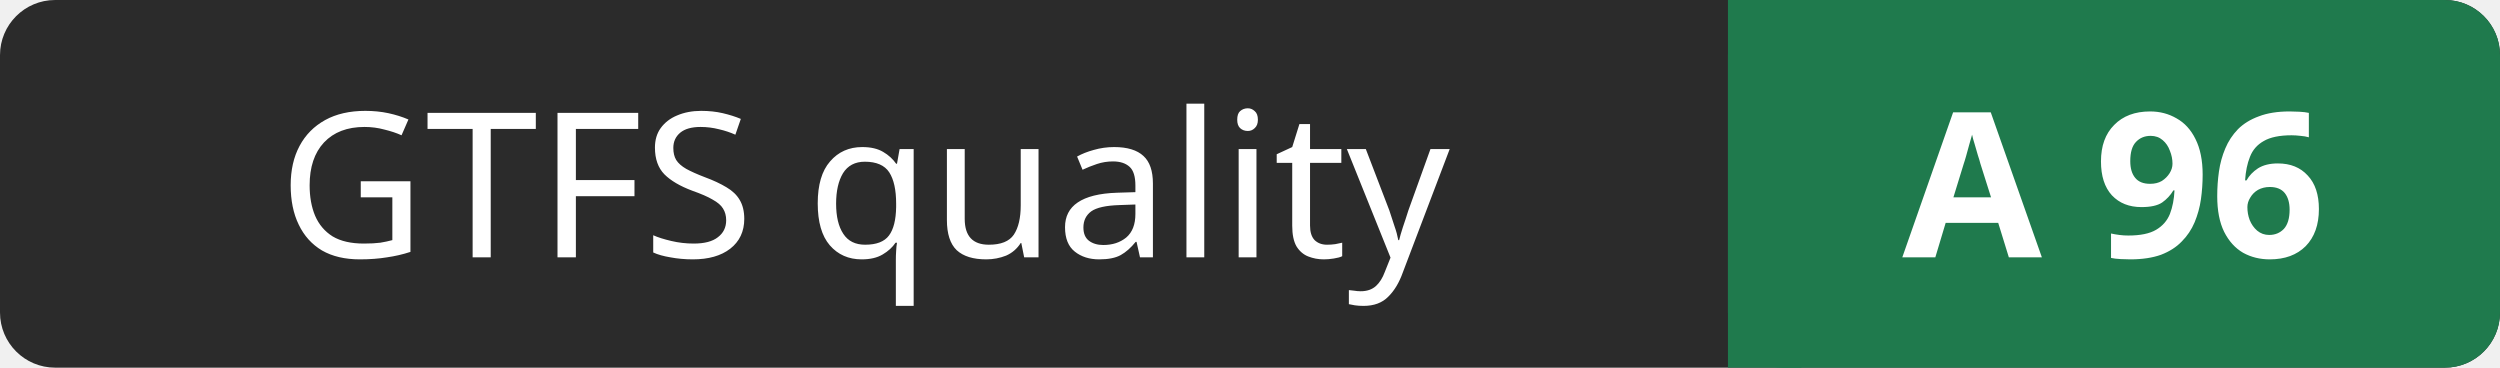
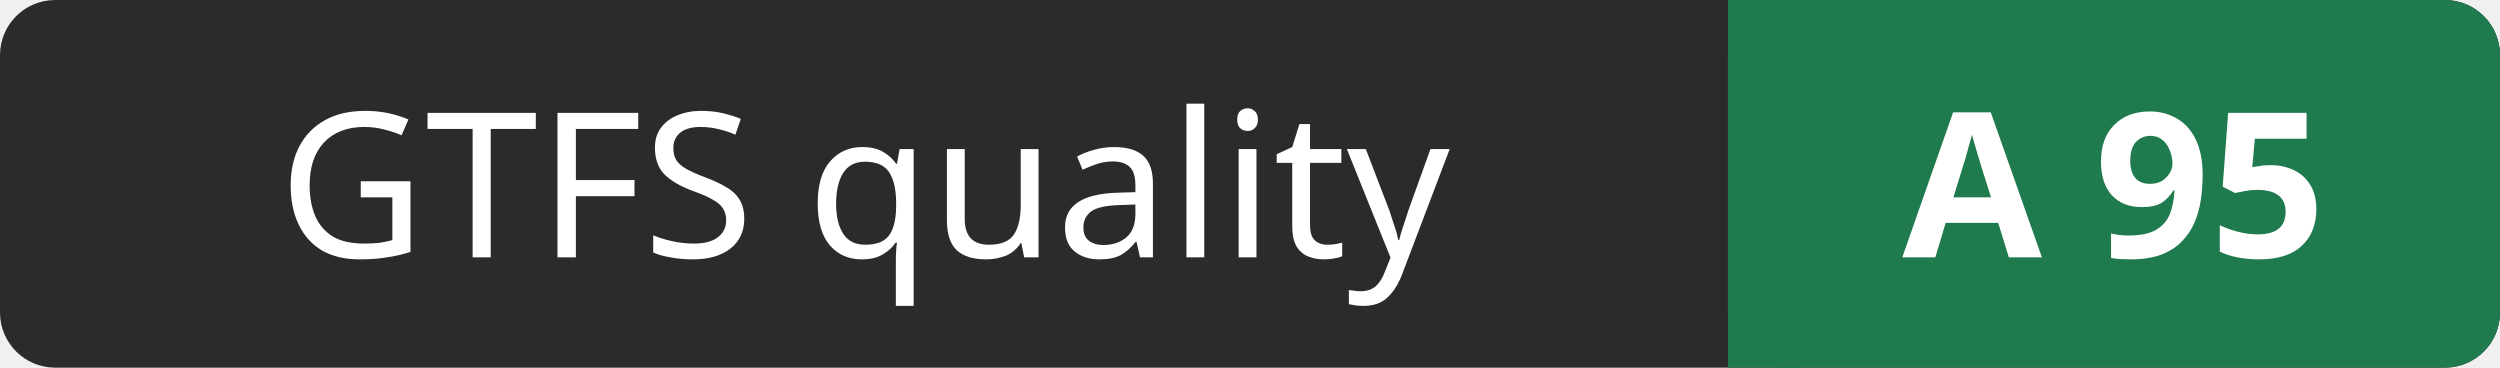
- <svg xmlns="http://www.w3.org/2000/svg" width="136" height="20" role="img" aria-label="GTFS quality: A 96">
+ <svg xmlns="http://www.w3.org/2000/svg" width="136" height="20" role="img" aria-label="GTFS quality: A 95">
  <rect width="136" height="20" rx="3" fill="#2b2b2b" />
  <rect x="94" width="42" height="20" rx="3" fill="#1f7a4d" />
  <rect x="94" width="4" height="20" fill="#1f7a4d" />
  <g fill="#ffffff" font-family="Verdana,Geneva,sans-serif" font-size="11" text-anchor="middle">
    <text x="47" y="14">GTFS quality</text>
-     <text x="115" y="14" font-weight="bold">A 96</text>
+     <text x="115" y="14" font-weight="bold">A 95</text>
  </g>
</svg>
